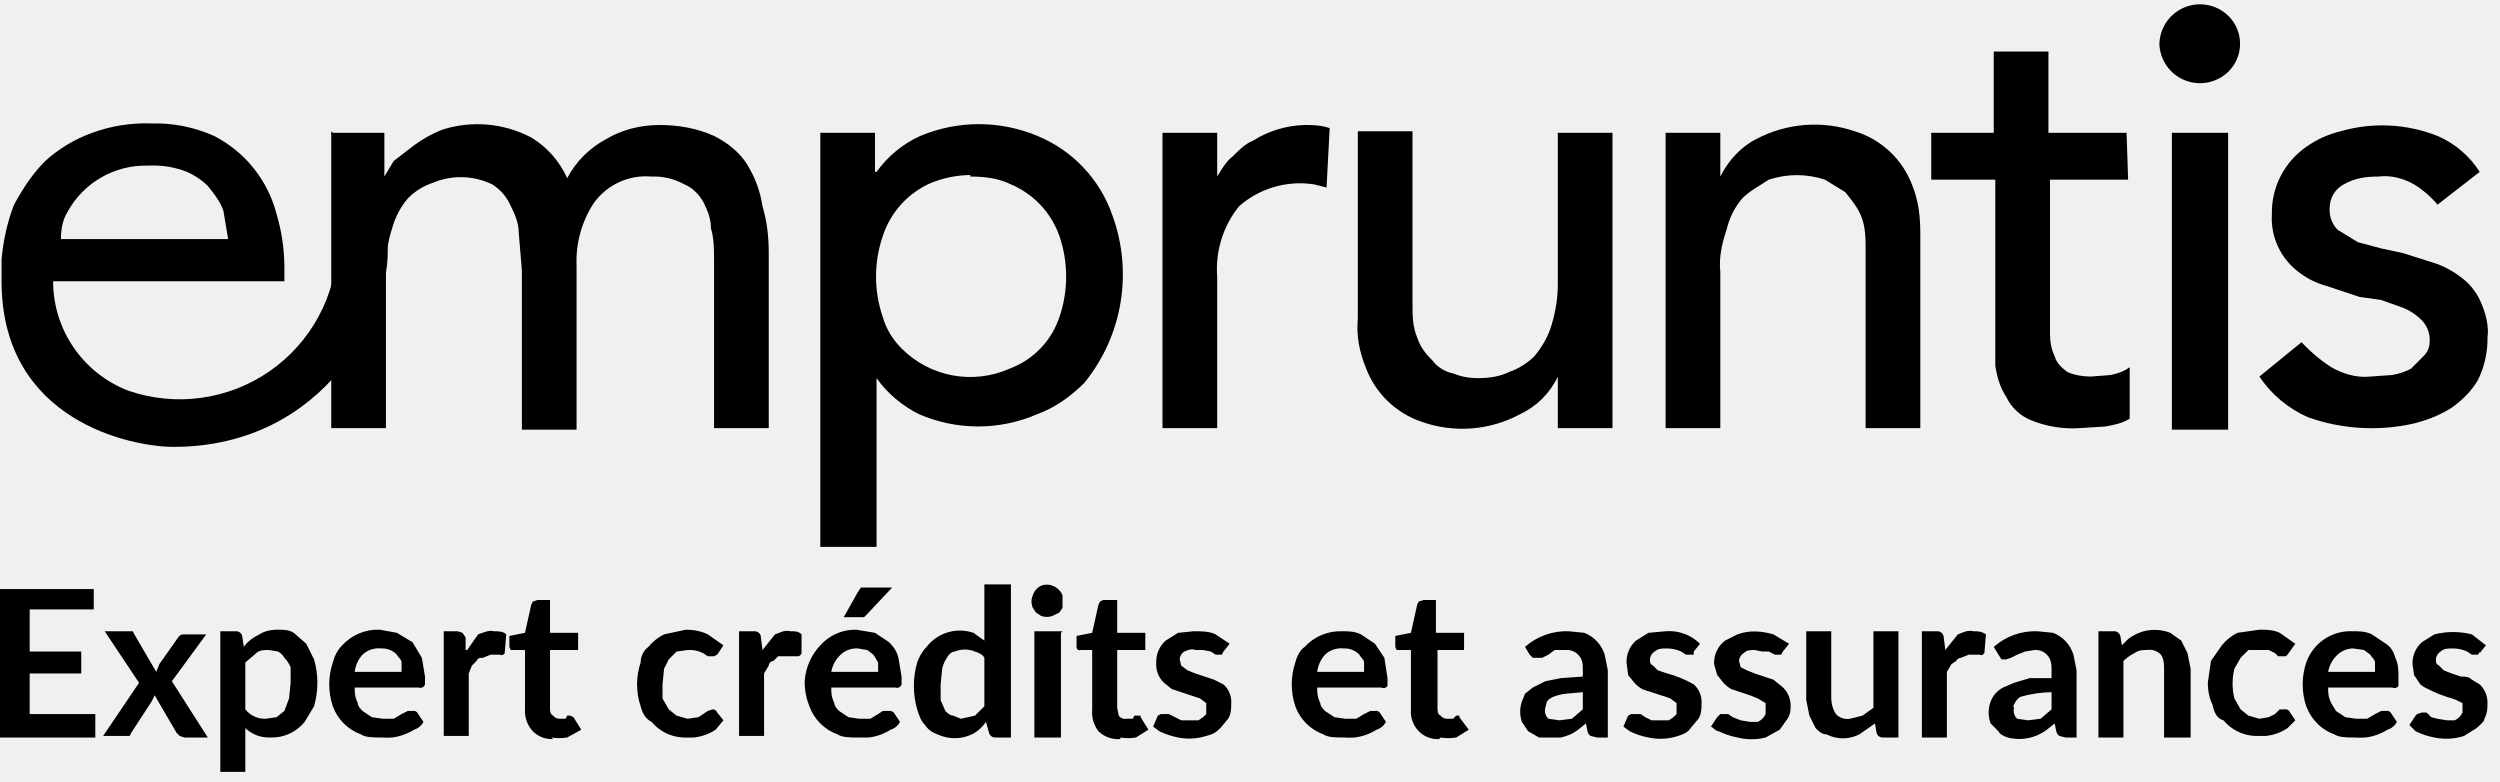
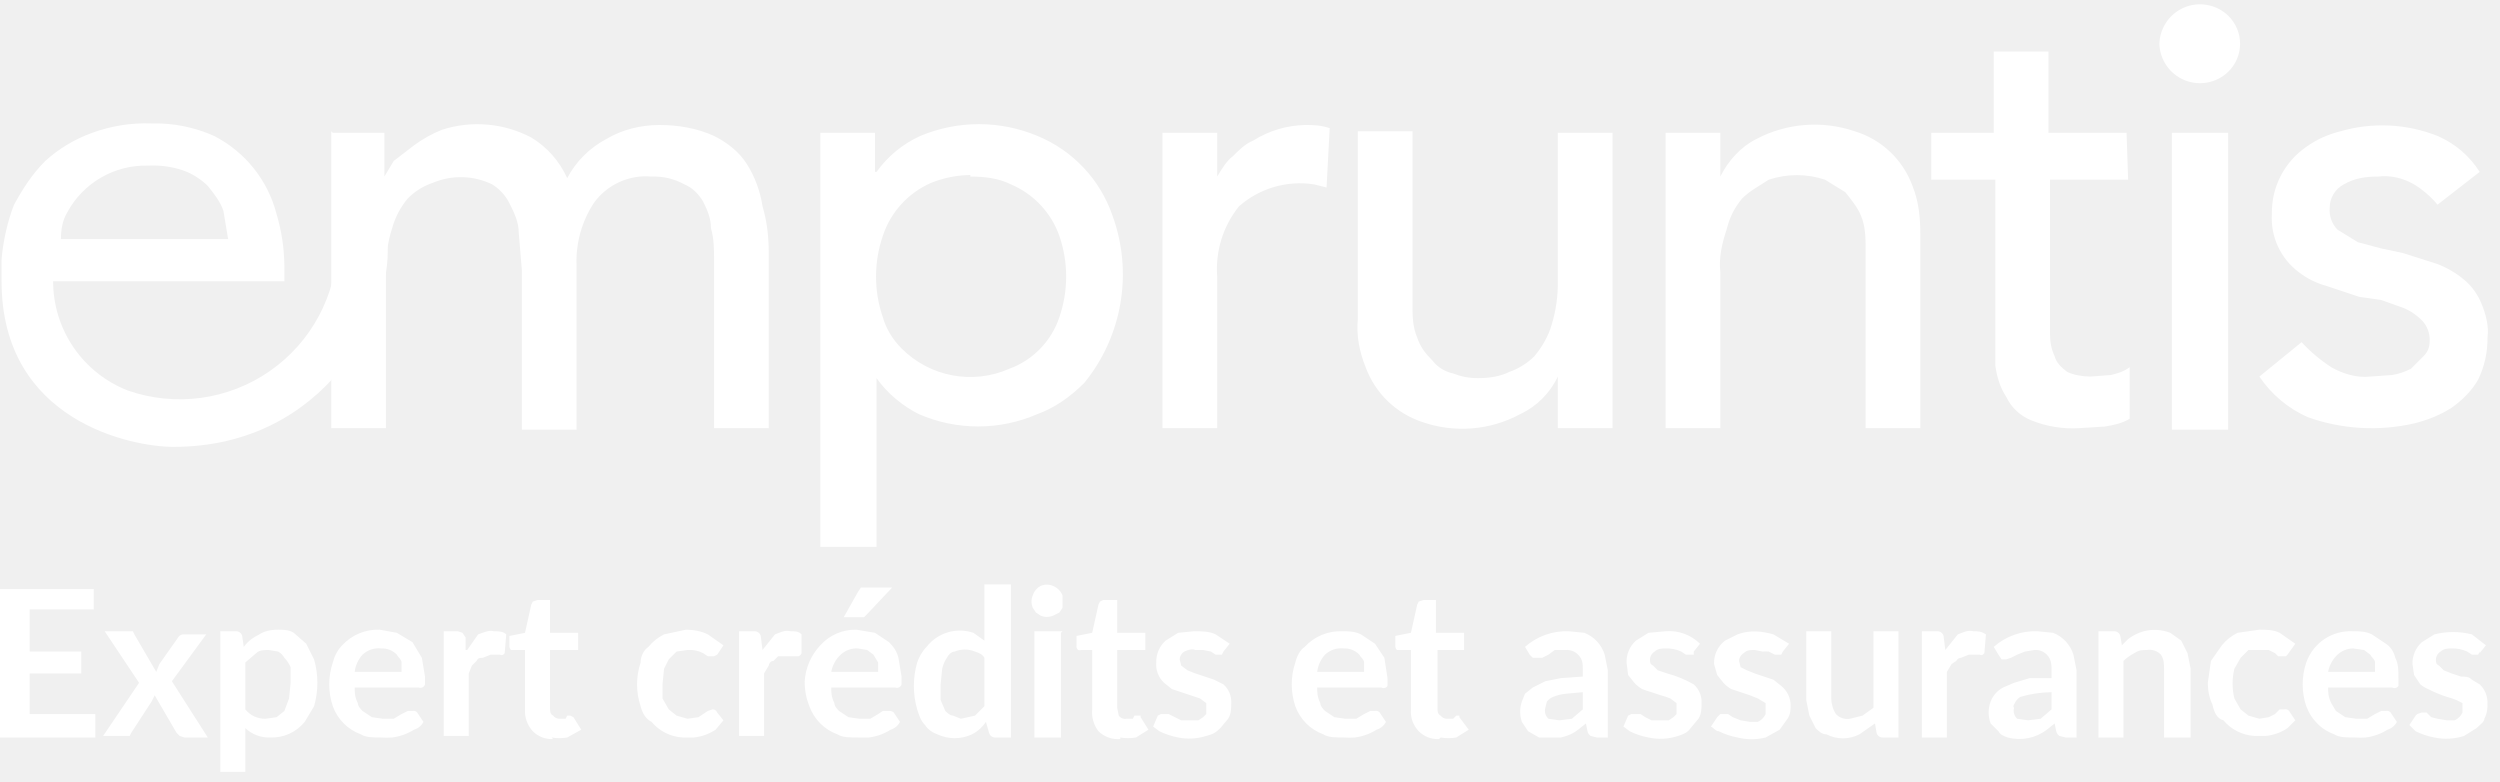
- <svg xmlns="http://www.w3.org/2000/svg" fill="none" viewBox="0 0 160 50" className="h-11 object-contain w-full md:h-16">
+ <svg xmlns="http://www.w3.org/2000/svg" fill="none" viewBox="0 0 160 50">
  <g>
-     <path fill="currentColor" d="M21.3 8.5h3.3v2.8l.6-1 1.3-1a8 8 0 0 1 1.8-1 7.4 7.4 0 0 1 5.7.5c1 .6 1.8 1.5 2.3 2.6a6 6 0 0 1 2.5-2.5c1-.6 2.2-.9 3.4-.9 1.2 0 2.4.2 3.5.7.8.4 1.6 1 2.1 1.8a7 7 0 0 1 1 2.7c.3 1 .4 2 .4 3v11.2h-3.5V16.6c0-.6 0-1.3-.2-2 0-.6-.2-1.1-.5-1.7-.3-.5-.7-.9-1.2-1.1a4 4 0 0 0-2.1-.5A4.1 4.1 0 0 0 38 13a6.8 6.8 0 0 0-1.1 4v10.5h-3.5V17.3l-.2-2.4c0-.7-.3-1.3-.6-1.9a3 3 0 0 0-1.1-1.2 4.6 4.6 0 0 0-3.8-.1 4 4 0 0 0-1.6 1 5 5 0 0 0-1 1.9c-.3.9-.4 1.8-.4 2.7v10.1h-3.5v-19Zm31.2 0H56V11h.1a7 7 0 0 1 2.8-2.3 9.7 9.7 0 0 1 7.5 0 8.5 8.5 0 0 1 4.8 5.1 11 11 0 0 1-1.8 10.7c-.9.9-1.9 1.6-3 2a9.5 9.5 0 0 1-7.6 0c-1-.5-2-1.3-2.7-2.3V35h-3.6V8.5Zm9.6 2.7a7 7 0 0 0-2.5.5 5.6 5.6 0 0 0-3.1 3.4 8 8 0 0 0 0 5.2c.2.7.6 1.4 1.2 2a6.2 6.2 0 0 0 6.9 1.3 5.3 5.3 0 0 0 3.2-3.3 8 8 0 0 0 0-5.2 5.6 5.6 0 0 0-3.1-3.3c-.8-.4-1.7-.5-2.6-.5Zm12.3-2.7h3.5v2.8c.3-.5.6-1 1-1.3.4-.4.8-.8 1.3-1a6.5 6.5 0 0 1 3.3-1c.5 0 1 0 1.6.2l-.2 3.8-.8-.2a5.9 5.9 0 0 0-4.8 1.4 6.4 6.4 0 0 0-1.4 4.5v9.7h-3.5v-19Zm28.8 18.9h-3.5v-3.3a5 5 0 0 1-2.4 2.4 7.8 7.8 0 0 1-6.3.5 5.8 5.8 0 0 1-3.6-3.5c-.4-1-.6-2-.5-3.1v-12h3.5v11c0 .8 0 1.5.3 2.2.2.6.5 1 1 1.5.3.4.8.7 1.3.8.5.2 1 .3 1.6.3.7 0 1.4-.1 2-.4.6-.2 1.2-.6 1.6-1 .5-.6.9-1.3 1.1-2a9 9 0 0 0 .4-2.8V8.5h3.5v19Zm3.4-18.9h3.5v2.8c.5-1 1.3-1.9 2.3-2.4a8 8 0 0 1 6.3-.5 5.7 5.7 0 0 1 3.7 3.5c.4 1 .5 2 .5 3.1v12.4h-3.5V16c0-.7 0-1.5-.3-2.2-.2-.5-.6-1-1-1.5l-1.3-.8a5.7 5.7 0 0 0-3.6 0c-.6.4-1.2.7-1.7 1.2-.5.6-.8 1.2-1 2-.3.9-.5 1.8-.4 2.7v10h-3.5v-19Zm29.6 3h-5v9.9c0 .5.1 1 .3 1.4.1.4.4.7.8 1 .4.2 1 .3 1.5.3l1.3-.1c.4-.1.8-.2 1.2-.5v3.3c-.5.3-1 .4-1.6.5l-1.6.1a7 7 0 0 1-3.1-.5 3 3 0 0 1-1.6-1.5c-.4-.6-.6-1.3-.7-2V11.5h-4.1v-3h4V3.3h3.5v5.2h5l.1 3Z" />
-     <path fill="currentColor" d="M139 8.5h3.6v19H139v-19Zm17 4.6c-.4-.5-1-1-1.5-1.3-.7-.4-1.5-.6-2.3-.5-.8 0-1.5.1-2.2.5a1.7 1.7 0 0 0-.9 1.5 1.8 1.8 0 0 0 .5 1.4l1.3.8 1.5.4 1.4.3 2.2.7a6 6 0 0 1 1.7 1c.5.4.9 1 1.1 1.5.3.7.5 1.5.4 2.2a6 6 0 0 1-.6 2.7c-.4.7-1 1.3-1.7 1.8-.8.5-1.6.8-2.4 1a12.2 12.2 0 0 1-6.8-.4 7.3 7.3 0 0 1-3.1-2.6l2.7-2.2a10 10 0 0 0 1.9 1.6c.7.4 1.6.7 2.5.6l1.4-.1a4 4 0 0 0 1.2-.4l.8-.8c.3-.3.4-.6.4-1a1.8 1.8 0 0 0-.5-1.3c-.3-.3-.7-.6-1.2-.8l-1.4-.5-1.4-.2-2.1-.7a5 5 0 0 1-1.8-.9 4.3 4.3 0 0 1-1.7-3.7 5.1 5.1 0 0 1 2.2-4.3c.7-.5 1.4-.8 2.2-1a9.6 9.6 0 0 1 6.2.3 6 6 0 0 1 2.7 2.3l-2.7 2.1ZM138.2 2.9a2.6 2.6 0 0 1 4.4-1.9 2.5 2.5 0 0 1 0 3.6 2.6 2.6 0 0 1-4.4-1.8Z" />
-     <path fill="currentColor" d="M24.8 15.7h-3.2A10.1 10.1 0 0 1 8.2 25a7.5 7.5 0 0 1-4.8-7h14.8v-1a12 12 0 0 0-.5-3.3 7.8 7.8 0 0 0-4-5 9.2 9.2 0 0 0-4-.8 10 10 0 0 0-3.8.6 9 9 0 0 0-3 1.8c-.8.8-1.4 1.7-2 2.8-.4 1-.7 2.3-.8 3.5V18c0 9 8.4 10.6 11 10.6 9.8 0 14-8.7 13.7-12.9ZM4.3 13.6a5.7 5.7 0 0 1 5.2-3 6 6 0 0 1 2.2.3c.6.2 1.2.6 1.6 1 .4.5.8 1 1 1.6l.3 1.8H3.9c0-.6.1-1.2.4-1.7Z" />
-     <path fill="currentColor" d="M1.9 39v2.7h3.3v1.4H1.9v2.6h4.2v1.5H0v-9.5h6V39H1.9Zm11.4 8.2h-1.5l-.3-.1-.2-.2-1.4-2.4-.2.4-1.3 2-.1.2H6.6l2.3-3.4-2.2-3.3h1.8l.1.2L10 43l.2-.5 1.2-1.7a.4.4 0 0 1 .3-.2h1.5l-2.2 3 2.3 3.6Zm2.3-5.8c.3-.4.6-.6 1-.8.3-.2.7-.3 1.2-.3.3 0 .7 0 1 .2l.8.7.5 1a5.4 5.4 0 0 1 0 3l-.6 1a2.7 2.7 0 0 1-2.2 1 2.2 2.2 0 0 1-1.6-.6v2.8h-1.6v-9h1a.4.4 0 0 1 .4.3l.1.7Zm.1 4a1.6 1.6 0 0 0 1.3.6l.7-.1.5-.4.3-.8.1-1v-1a2 2 0 0 0-.4-.6 1 1 0 0 0-.4-.4l-.6-.1c-.3 0-.6 0-.8.2l-.7.6v3Zm7-1.4c0 .3 0 .6.2 1 0 .2.2.4.3.5l.6.4.7.1h.7l.5-.3.4-.2h.3a.3.3 0 0 1 .3.1l.4.6a1 1 0 0 1-.6.5 3.5 3.5 0 0 1-1.4.5 5 5 0 0 1-.7 0c-.5 0-1 0-1.3-.2a3 3 0 0 1-1.8-1.8 4.4 4.4 0 0 1 0-2.8c.1-.4.3-.8.6-1.1a3.1 3.1 0 0 1 2.4-1l1.1.2 1 .6.6 1 .2 1.2v.5a.3.3 0 0 1-.4.2h-4.1Zm3-1v-.6c0-.2-.2-.3-.3-.5a1.3 1.3 0 0 0-1-.4 1.5 1.5 0 0 0-1.2.4 2 2 0 0 0-.5 1.1h3Zm4.2-1.4.7-1c.3-.1.7-.3 1-.2.3 0 .6 0 .8.2l-.1 1.2a.2.2 0 0 1-.1.1.2.2 0 0 1-.2 0h-.6l-.5.2c-.2 0-.3 0-.4.2l-.3.3-.2.5v4h-1.6v-6.7h.9l.3.1.2.3v.8Zm5.5 5.7a1.7 1.7 0 0 1-1.3-.5 1.9 1.9 0 0 1-.5-1.4v-3.8h-.9a.4.4 0 0 1-.1-.3v-.6l1-.2.4-1.8.1-.2.3-.1h.8v2.1H37v1.1h-1.8v3.7c0 .2 0 .4.2.5a.5.5 0 0 0 .4.2h.4l.1-.2h.2l.2.1.5.8-.9.5a3 3 0 0 1-1 0Z" />
-     <path fill="currentColor" d="m45.9 41.9-.2.1h-.4l-.3-.2a1.9 1.9 0 0 0-1-.2l-.7.1-.5.5-.3.6-.1 1v.9l.4.7.5.4.7.2.7-.1.3-.2.3-.2.3-.1a.3.3 0 0 1 .3.2l.4.5-.5.6a3.1 3.1 0 0 1-1.4.5h-.7a2.8 2.8 0 0 1-2-1c-.4-.2-.6-.6-.7-1a4.4 4.4 0 0 1 0-2.8c0-.4.2-.8.5-1a3 3 0 0 1 1-.8l1.4-.3c.5 0 1 .1 1.4.3l1 .7-.4.6Zm2.9-.3.8-1c.3-.1.6-.3 1-.2.3 0 .5 0 .7.2v1.2a.3.3 0 0 1-.2.2h-1.3l-.3.3c-.2 0-.3.2-.3.3l-.3.5v4h-1.6v-6.7h1a.4.4 0 0 1 .4.4l.1.8Zm4.4 2.4c0 .3 0 .6.2 1 0 .2.2.4.3.5l.6.4.7.1h.7l.5-.3.3-.2h.4a.4.4 0 0 1 .3.1l.4.6a1 1 0 0 1-.6.5 3.3 3.3 0 0 1-1.4.5h-.7c-.5 0-1 0-1.3-.2a3 3 0 0 1-1.8-1.8c-.2-.5-.3-1-.3-1.6a3.7 3.7 0 0 1 1-2.3 3 3 0 0 1 2.3-1l1.2.2.9.6c.3.3.5.6.6 1l.2 1.2v.5a.3.3 0 0 1-.4.2h-4.1Zm3-1v-.6l-.3-.5-.4-.3-.6-.1a1.5 1.5 0 0 0-1.1.4 2 2 0 0 0-.6 1.1h3Zm.9-5.4-1.6 1.7-.2.2H54l.9-1.6.2-.3h2Zm7.6-.2v9.8h-1a.4.4 0 0 1-.4-.3l-.2-.7c-.2.3-.5.6-.9.8a2.6 2.6 0 0 1-2.2 0c-.3-.1-.6-.3-.8-.6-.3-.3-.4-.7-.5-1a5.4 5.4 0 0 1 0-3c.1-.3.3-.7.6-1a2.7 2.7 0 0 1 3-.9l.7.5v-3.6h1.7ZM63 42.1c-.1-.2-.3-.3-.6-.4a1.7 1.7 0 0 0-1.3 0c-.2 0-.4.2-.5.4a2 2 0 0 0-.3.7l-.1 1v1l.3.7c.1.1.3.3.5.3l.5.2.9-.2.6-.6v-3Zm5-3.6v.4l-.2.3-.4.2a1 1 0 0 1-.8 0l-.3-.2-.2-.3a1 1 0 0 1 0-.8c.1-.3.3-.5.5-.6a1 1 0 0 1 .8 0 1.1 1.1 0 0 1 .6.6v.4Zm-.1 2v6.7h-1.7v-6.8H68Zm3.8 6.8a1.8 1.8 0 0 1-1.4-.5 2 2 0 0 1-.4-1.4v-3.8h-.7a.3.3 0 0 1-.2 0 .3.3 0 0 1-.1-.3v-.6l1-.2.4-1.8.1-.2.2-.1h.9v2.1h1.8v1.1h-1.8v3.7l.1.5a.5.5 0 0 0 .5.2h.4l.1-.2h.4v.1l.5.8-.8.5a3 3 0 0 1-1 0Zm6.6-5.6-.1.2h-.4l-.3-.2-.5-.1h-.5c-.2-.1-.5 0-.7.1a.6.6 0 0 0-.3.5l.1.4.4.3.5.2.6.2.6.2.6.3a1.5 1.5 0 0 1 .5 1.2c0 .3 0 .7-.2 1l-.5.6c-.3.3-.5.4-.9.5a3.6 3.6 0 0 1-1.8.1 4.9 4.9 0 0 1-1.2-.4l-.4-.3.3-.7.2-.1h.5l.4.2.4.2h1.1l.3-.2.2-.2V45l-.4-.3-.6-.2-.6-.2-.6-.2-.5-.4a1.6 1.6 0 0 1-.5-1.3 1.8 1.8 0 0 1 .6-1.4l.8-.5 1-.1c.5 0 1 0 1.4.2l.9.6-.4.5Zm6 2.3c0 .3 0 .6.2 1 0 .2.2.4.3.5l.6.4.7.1h.7l.5-.3.4-.2h.3a.3.3 0 0 1 .3.1l.4.6a1 1 0 0 1-.6.5 3.4 3.4 0 0 1-1.4.5 5 5 0 0 1-.7 0c-.5 0-1 0-1.3-.2a3 3 0 0 1-1.8-1.8 4.4 4.4 0 0 1 0-2.8c.1-.4.3-.8.6-1a3.1 3.1 0 0 1 2.4-1c.4 0 .8 0 1.2.2l.9.6.6.9.2 1.3v.5a.3.3 0 0 1-.4.1h-4.1Zm3-1v-.6c0-.2-.2-.3-.3-.5a1.3 1.3 0 0 0-1-.4 1.5 1.5 0 0 0-1.2.4 2 2 0 0 0-.5 1.1h3Zm4.8 4.3a1.7 1.7 0 0 1-1.3-.5 1.8 1.8 0 0 1-.5-1.4v-3.8h-.9a.4.4 0 0 1-.1-.3v-.6l1-.2.4-1.8.1-.2.3-.1h.8v2.1h1.8v1.1H92v3.7c0 .2 0 .4.2.5a.5.5 0 0 0 .4.2h.4l.2-.2h.2v.1l.6.8-.8.5a3 3 0 0 1-1 0Zm5.5-5.9a4 4 0 0 1 2.8-1l1 .1a2.2 2.2 0 0 1 1.3 1.4l.2 1v4.3h-.7l-.4-.1a.5.5 0 0 1-.2-.3l-.1-.5-.5.4c-.4.3-.7.4-1.1.5h-1.4l-.7-.4-.4-.6a2 2 0 0 1 0-1.3l.2-.5.5-.4.8-.4 1-.2 1.4-.1v-.4c0-.4 0-.7-.3-1a1 1 0 0 0-.8-.3h-.7l-.4.3-.4.2h-.6l-.2-.2-.3-.5Zm3.7 2.9-1.1.1a3 3 0 0 0-.8.2 1 1 0 0 0-.4.3l-.1.4a.7.7 0 0 0 .2.7l.7.1.8-.1.7-.6v-1.1Zm7.1-2.6v.2h-.5l-.3-.2a2.2 2.2 0 0 0-1-.2c-.2 0-.5 0-.7.2a.6.6 0 0 0-.3.5c0 .2 0 .3.2.4l.3.3.6.2a7.2 7.2 0 0 1 1.7.7 1.5 1.5 0 0 1 .5 1.2c0 .3 0 .7-.2 1l-.5.6c-.2.3-.5.4-.8.5a3.6 3.6 0 0 1-1.9.1 4.6 4.6 0 0 1-1.2-.4l-.4-.3.3-.7.2-.1h.6l.3.2.4.2h1.1l.3-.2.2-.2V45l-.4-.3a5 5 0 0 0-.6-.2l-.6-.2a5 5 0 0 1-.6-.2 2 2 0 0 1-.5-.4l-.4-.5-.1-.8a1.8 1.8 0 0 1 .6-1.4l.8-.5 1.1-.1a2.8 2.8 0 0 1 2.2.8l-.4.5Zm5.7 0-.1.2h-.4l-.4-.2a3 3 0 0 0-.4 0l-.5-.1c-.3 0-.5 0-.7.2a.6.6 0 0 0-.3.5l.1.4.4.2.5.2.6.2.6.2.5.4a1.6 1.6 0 0 1 .6 1.2c0 .3 0 .6-.2.9l-.5.7-.9.5a3.7 3.7 0 0 1-1.8 0 4.6 4.6 0 0 1-1.2-.4c-.2 0-.3-.2-.5-.3l.4-.6.2-.2h.5l.3.2.5.2.6.1h.5a1 1 0 0 0 .5-.5V45l-.5-.3-.5-.2-.6-.2-.6-.2a2 2 0 0 1-.5-.4l-.4-.5-.2-.7a1.8 1.8 0 0 1 .7-1.5l.8-.4c.8-.3 1.6-.2 2.3 0l1 .6-.4.5Zm7.4-1.3v6.8h-1a.4.4 0 0 1-.4-.3l-.1-.6-1 .7a2.3 2.3 0 0 1-2.1 0c-.3 0-.5-.2-.7-.4l-.4-.8-.2-1v-4.4h1.6v4.3c0 .3.1.7.3 1a1 1 0 0 0 .9.3l.8-.2.7-.5v-4.9h1.6Zm3 1.2.8-1c.3-.1.6-.3 1-.2.3 0 .5 0 .8.2l-.1 1.2-.1.1a.2.2 0 0 1-.2 0h-.7l-.5.2s-.2 0-.3.2l-.3.2-.3.5v4.2H123v-6.8h1a.4.4 0 0 1 .4.4l.1.8Zm3.1-.2a4 4 0 0 1 2.8-1l1 .1a2.2 2.2 0 0 1 1.3 1.4l.2 1v4.3h-.7l-.4-.1a.5.5 0 0 1-.2-.3l-.1-.5-.5.4a2.9 2.9 0 0 1-2.5.5c-.3-.1-.5-.2-.6-.4l-.5-.5a2 2 0 0 1 0-1.4 1.7 1.7 0 0 1 .8-.9l.7-.3 1-.3h1.4v-.5c0-.3 0-.7-.3-1a1 1 0 0 0-.8-.3l-.6.1-.5.2-.4.2-.3.1h-.3l-.2-.3-.3-.5Zm3.7 2.9a7.4 7.4 0 0 0-2 .3 1 1 0 0 0-.3.3c-.1.2-.2.3-.1.4a.7.7 0 0 0 .2.7l.7.1.8-.1.7-.6v-1.1Zm4.5-3 .4-.4a2.9 2.9 0 0 1 1-.5 2.8 2.8 0 0 1 1.7.1l.7.5.4.8.2 1v4.4h-1.7v-4.3c0-.4 0-.7-.2-1a1 1 0 0 0-.9-.3c-.3 0-.5 0-.8.2a3 3 0 0 0-.7.5v4.9h-1.6v-6.8h1a.4.4 0 0 1 .4.3l.1.6Zm10.6.6-.1.1h-.5l-.2-.2-.4-.2h-1.3l-.5.5-.4.7a4 4 0 0 0 0 1.9l.4.7.5.4.7.2.6-.1.4-.2.3-.3h.3a.3.3 0 0 1 .3.1l.4.6-.5.5a3 3 0 0 1-1.4.5h-.7a2.8 2.8 0 0 1-2-1c-.4-.1-.6-.5-.7-1-.2-.4-.3-.9-.3-1.4l.2-1.4.7-1a3 3 0 0 1 1-.8l1.4-.2c.4 0 .9 0 1.3.2l1 .7-.5.7ZM149 44c0 .3 0 .6.2 1l.3.5.6.4.7.1h.7l.5-.3.4-.2h.3a.3.3 0 0 1 .3.1l.4.6a1 1 0 0 1-.6.5 3.4 3.4 0 0 1-1.4.5 5 5 0 0 1-.7 0c-.5 0-1 0-1.3-.2a3 3 0 0 1-1-.6c-.4-.4-.6-.7-.8-1.2a4.4 4.4 0 0 1 0-2.8 3 3 0 0 1 3-2c.4 0 .8 0 1.2.2l.9.6c.3.2.5.5.6.9.2.4.2.8.2 1.3v.5a.3.3 0 0 1-.4.1H149Zm3-1v-.6c0-.2-.2-.3-.3-.5l-.4-.3-.7-.1a1.5 1.5 0 0 0-1 .4 2 2 0 0 0-.6 1.1h3Zm6.7-1.3-.1.2h-.4l-.3-.2a2.2 2.2 0 0 0-1-.2c-.2 0-.5 0-.7.2a.6.6 0 0 0-.3.5c0 .2 0 .3.2.4l.3.3.5.2.6.2c.3 0 .5 0 .7.2l.5.3a1.6 1.6 0 0 1 .5 1.2c0 .3 0 .6-.2 1 0 .2-.3.4-.5.6l-.8.5a3.7 3.7 0 0 1-1.9.1 4.6 4.6 0 0 1-1.2-.4l-.4-.4.4-.6.1-.1.3-.1h.3l.3.3.4.1.6.1h.5a1 1 0 0 0 .5-.5V45l-.4-.2a5 5 0 0 0-.6-.2 7.7 7.7 0 0 1-1.2-.5 2 2 0 0 1-.5-.3l-.4-.6-.1-.7a1.8 1.8 0 0 1 .6-1.4l.8-.5c.8-.2 1.6-.2 2.4 0l.9.7-.4.5Z" />
+     <path fill="#fff" d="M21.3 8.5h3.3v2.8l.6-1 1.3-1a8 8 0 0 1 1.8-1 7.4 7.4 0 0 1 5.7.5c1 .6 1.8 1.5 2.3 2.6a6 6 0 0 1 2.5-2.5c1-.6 2.2-.9 3.4-.9 1.2 0 2.4.2 3.5.7.8.4 1.6 1 2.1 1.8a7 7 0 0 1 1 2.7c.3 1 .4 2 .4 3v11.2h-3.5V16.6c0-.6 0-1.3-.2-2 0-.6-.2-1.1-.5-1.7-.3-.5-.7-.9-1.2-1.1a4 4 0 0 0-2.1-.5A4.1 4.1 0 0 0 38 13a6.8 6.8 0 0 0-1.1 4v10.5h-3.5V17.3l-.2-2.4c0-.7-.3-1.3-.6-1.9a3 3 0 0 0-1.1-1.2 4.6 4.6 0 0 0-3.8-.1 4 4 0 0 0-1.6 1 5 5 0 0 0-1 1.9c-.3.9-.4 1.8-.4 2.7v10.1h-3.5v-19Zm31.2 0H56V11h.1a7 7 0 0 1 2.8-2.3 9.7 9.7 0 0 1 7.5 0 8.5 8.5 0 0 1 4.8 5.1 11 11 0 0 1-1.8 10.7c-.9.9-1.9 1.6-3 2a9.5 9.5 0 0 1-7.6 0c-1-.5-2-1.3-2.7-2.3V35h-3.6V8.5Zm9.6 2.7a7 7 0 0 0-2.5.5 5.6 5.6 0 0 0-3.1 3.4 8 8 0 0 0 0 5.2c.2.7.6 1.4 1.2 2a6.2 6.2 0 0 0 6.9 1.3 5.3 5.3 0 0 0 3.2-3.3 8 8 0 0 0 0-5.2 5.6 5.6 0 0 0-3.1-3.3c-.8-.4-1.7-.5-2.6-.5Zm12.3-2.7h3.5v2.8c.3-.5.6-1 1-1.3.4-.4.8-.8 1.3-1a6.5 6.5 0 0 1 3.3-1c.5 0 1 0 1.6.2l-.2 3.8-.8-.2a5.9 5.9 0 0 0-4.8 1.4 6.4 6.4 0 0 0-1.4 4.5v9.7h-3.5v-19Zm28.8 18.9h-3.5v-3.3a5 5 0 0 1-2.4 2.4 7.8 7.8 0 0 1-6.3.5 5.8 5.8 0 0 1-3.6-3.5c-.4-1-.6-2-.5-3.1v-12h3.5v11c0 .8 0 1.5.3 2.2.2.6.5 1 1 1.5.3.4.8.7 1.3.8.5.2 1 .3 1.6.3.7 0 1.4-.1 2-.4.6-.2 1.2-.6 1.6-1 .5-.6.9-1.3 1.1-2a9 9 0 0 0 .4-2.8V8.5h3.5v19Zm3.4-18.9h3.5v2.8c.5-1 1.3-1.9 2.3-2.4a8 8 0 0 1 6.3-.5 5.7 5.7 0 0 1 3.7 3.5c.4 1 .5 2 .5 3.1v12.4h-3.5V16c0-.7 0-1.5-.3-2.2-.2-.5-.6-1-1-1.5l-1.3-.8a5.7 5.7 0 0 0-3.6 0c-.6.4-1.2.7-1.7 1.2-.5.6-.8 1.2-1 2-.3.9-.5 1.8-.4 2.7v10h-3.5v-19Zm29.6 3h-5v9.9c0 .5.1 1 .3 1.4.1.4.4.7.8 1 .4.2 1 .3 1.5.3l1.3-.1c.4-.1.8-.2 1.2-.5v3.3c-.5.3-1 .4-1.6.5l-1.6.1a7 7 0 0 1-3.1-.5 3 3 0 0 1-1.6-1.5c-.4-.6-.6-1.3-.7-2V11.5h-4.1v-3h4V3.3h3.5v5.2h5l.1 3Z" />
+     <path fill="#fff" d="M139 8.5h3.6v19H139v-19Zm17 4.6c-.4-.5-1-1-1.5-1.3-.7-.4-1.5-.6-2.3-.5-.8 0-1.5.1-2.2.5a1.7 1.7 0 0 0-.9 1.5 1.8 1.8 0 0 0 .5 1.4l1.3.8 1.5.4 1.4.3 2.2.7a6 6 0 0 1 1.7 1c.5.4.9 1 1.1 1.5.3.7.5 1.5.4 2.2a6 6 0 0 1-.6 2.7c-.4.7-1 1.3-1.7 1.8-.8.5-1.6.8-2.4 1a12.2 12.2 0 0 1-6.8-.4 7.3 7.3 0 0 1-3.1-2.6l2.7-2.2a10 10 0 0 0 1.9 1.6c.7.4 1.6.7 2.5.6l1.4-.1a4 4 0 0 0 1.2-.4l.8-.8c.3-.3.4-.6.4-1a1.8 1.8 0 0 0-.5-1.3c-.3-.3-.7-.6-1.2-.8l-1.4-.5-1.4-.2-2.1-.7a5 5 0 0 1-1.8-.9 4.3 4.3 0 0 1-1.7-3.7 5.1 5.1 0 0 1 2.2-4.3c.7-.5 1.4-.8 2.2-1a9.6 9.6 0 0 1 6.2.3 6 6 0 0 1 2.7 2.3l-2.7 2.1ZM138.2 2.9a2.6 2.6 0 0 1 4.4-1.9 2.5 2.5 0 0 1 0 3.6 2.6 2.6 0 0 1-4.4-1.8Z" />
+     <path fill="#fff" d="M24.8 15.7h-3.2A10.1 10.1 0 0 1 8.2 25a7.5 7.5 0 0 1-4.8-7h14.8v-1a12 12 0 0 0-.5-3.3 7.8 7.8 0 0 0-4-5 9.2 9.2 0 0 0-4-.8 10 10 0 0 0-3.8.6 9 9 0 0 0-3 1.8c-.8.8-1.4 1.7-2 2.8-.4 1-.7 2.3-.8 3.5V18c0 9 8.4 10.6 11 10.6 9.8 0 14-8.7 13.7-12.9ZM4.3 13.6a5.7 5.7 0 0 1 5.2-3 6 6 0 0 1 2.2.3c.6.2 1.2.6 1.6 1 .4.5.8 1 1 1.6l.3 1.8H3.9c0-.6.1-1.2.4-1.7Z" />
+     <path fill="#fff" d="M1.9 39v2.7h3.3v1.4H1.9v2.6h4.2v1.5H0v-9.5h6V39H1.9Zm11.4 8.2h-1.5l-.3-.1-.2-.2-1.4-2.4-.2.4-1.3 2-.1.2H6.6l2.3-3.4-2.2-3.3h1.8l.1.2L10 43l.2-.5 1.2-1.7a.4.4 0 0 1 .3-.2h1.5l-2.2 3 2.3 3.6Zm2.3-5.8c.3-.4.6-.6 1-.8.3-.2.7-.3 1.2-.3.3 0 .7 0 1 .2l.8.7.5 1a5.4 5.4 0 0 1 0 3l-.6 1a2.7 2.7 0 0 1-2.2 1 2.2 2.2 0 0 1-1.6-.6v2.8h-1.6v-9h1a.4.4 0 0 1 .4.3l.1.7Zm.1 4a1.6 1.6 0 0 0 1.3.6l.7-.1.5-.4.3-.8.1-1v-1a2 2 0 0 0-.4-.6 1 1 0 0 0-.4-.4l-.6-.1c-.3 0-.6 0-.8.2l-.7.6v3Zm7-1.4c0 .3 0 .6.2 1 0 .2.2.4.3.5l.6.4.7.1h.7l.5-.3.4-.2h.3a.3.3 0 0 1 .3.1l.4.6a1 1 0 0 1-.6.5 3.5 3.5 0 0 1-1.4.5 5 5 0 0 1-.7 0c-.5 0-1 0-1.3-.2a3 3 0 0 1-1.8-1.8 4.4 4.4 0 0 1 0-2.8c.1-.4.3-.8.6-1.1a3.1 3.1 0 0 1 2.4-1l1.1.2 1 .6.6 1 .2 1.2v.5a.3.3 0 0 1-.4.2h-4.1Zm3-1v-.6c0-.2-.2-.3-.3-.5a1.3 1.3 0 0 0-1-.4 1.5 1.5 0 0 0-1.2.4 2 2 0 0 0-.5 1.1h3Zm4.2-1.4.7-1c.3-.1.7-.3 1-.2.3 0 .6 0 .8.2l-.1 1.2a.2.2 0 0 1-.1.1.2.2 0 0 1-.2 0h-.6l-.5.2c-.2 0-.3 0-.4.2l-.3.3-.2.5v4h-1.6v-6.7h.9l.3.1.2.3v.8Zm5.5 5.7a1.7 1.7 0 0 1-1.3-.5 1.9 1.9 0 0 1-.5-1.4v-3.8h-.9a.4.4 0 0 1-.1-.3v-.6l1-.2.4-1.8.1-.2.3-.1h.8v2.1H37v1.1h-1.8v3.7c0 .2 0 .4.2.5a.5.5 0 0 0 .4.2h.4l.1-.2h.2l.2.1.5.8-.9.5a3 3 0 0 1-1 0Z" />
+     <path fill="#fff" d="m45.9 41.9-.2.1h-.4l-.3-.2a1.9 1.9 0 0 0-1-.2l-.7.1-.5.5-.3.6-.1 1v.9l.4.7.5.4.7.2.7-.1.3-.2.3-.2.3-.1a.3.3 0 0 1 .3.2l.4.5-.5.6a3.1 3.1 0 0 1-1.4.5h-.7a2.8 2.8 0 0 1-2-1c-.4-.2-.6-.6-.7-1a4.4 4.4 0 0 1 0-2.8c0-.4.2-.8.5-1a3 3 0 0 1 1-.8l1.4-.3c.5 0 1 .1 1.4.3l1 .7-.4.6Zm2.9-.3.8-1c.3-.1.6-.3 1-.2.3 0 .5 0 .7.2v1.2a.3.3 0 0 1-.2.2h-1.3l-.3.3c-.2 0-.3.2-.3.3l-.3.5v4h-1.6v-6.7h1a.4.4 0 0 1 .4.4l.1.8Zm4.4 2.4c0 .3 0 .6.2 1 0 .2.2.4.3.5l.6.4.7.1h.7l.5-.3.3-.2h.4a.4.4 0 0 1 .3.1l.4.6a1 1 0 0 1-.6.5 3.3 3.3 0 0 1-1.4.5h-.7c-.5 0-1 0-1.3-.2a3 3 0 0 1-1.8-1.8c-.2-.5-.3-1-.3-1.6a3.7 3.7 0 0 1 1-2.3 3 3 0 0 1 2.3-1l1.2.2.9.6c.3.3.5.6.6 1l.2 1.2v.5a.3.3 0 0 1-.4.2h-4.1Zm3-1v-.6l-.3-.5-.4-.3-.6-.1a1.5 1.5 0 0 0-1.1.4 2 2 0 0 0-.6 1.1h3Zm.9-5.4-1.6 1.7-.2.2H54l.9-1.6.2-.3h2Zm7.6-.2v9.8h-1a.4.4 0 0 1-.4-.3l-.2-.7c-.2.3-.5.6-.9.8a2.6 2.6 0 0 1-2.2 0c-.3-.1-.6-.3-.8-.6-.3-.3-.4-.7-.5-1a5.4 5.4 0 0 1 0-3c.1-.3.3-.7.6-1a2.7 2.7 0 0 1 3-.9l.7.5v-3.6h1.7ZM63 42.1c-.1-.2-.3-.3-.6-.4a1.7 1.7 0 0 0-1.3 0c-.2 0-.4.2-.5.4a2 2 0 0 0-.3.7l-.1 1v1l.3.7c.1.1.3.3.5.3l.5.2.9-.2.6-.6v-3Zm5-3.6v.4l-.2.3-.4.2a1 1 0 0 1-.8 0l-.3-.2-.2-.3a1 1 0 0 1 0-.8c.1-.3.3-.5.5-.6a1 1 0 0 1 .8 0 1.1 1.1 0 0 1 .6.6v.4Zm-.1 2v6.7h-1.7v-6.8H68Zm3.8 6.8a1.8 1.8 0 0 1-1.4-.5 2 2 0 0 1-.4-1.4v-3.8h-.7a.3.3 0 0 1-.2 0 .3.3 0 0 1-.1-.3v-.6l1-.2.4-1.8.1-.2.2-.1h.9v2.1h1.8v1.1h-1.8v3.7l.1.5a.5.5 0 0 0 .5.2h.4l.1-.2h.4v.1l.5.8-.8.5a3 3 0 0 1-1 0Zm6.6-5.6-.1.2h-.4l-.3-.2-.5-.1h-.5c-.2-.1-.5 0-.7.1a.6.6 0 0 0-.3.5l.1.4.4.3.5.2.6.2.6.2.6.3a1.5 1.5 0 0 1 .5 1.2c0 .3 0 .7-.2 1l-.5.6c-.3.3-.5.4-.9.5a3.6 3.6 0 0 1-1.8.1 4.9 4.9 0 0 1-1.2-.4l-.4-.3.3-.7.2-.1h.5l.4.2.4.2h1.1l.3-.2.2-.2V45l-.4-.3-.6-.2-.6-.2-.6-.2-.5-.4a1.6 1.6 0 0 1-.5-1.3 1.8 1.8 0 0 1 .6-1.4l.8-.5 1-.1c.5 0 1 0 1.4.2l.9.6-.4.5Zm6 2.3c0 .3 0 .6.2 1 0 .2.2.4.3.5l.6.4.7.1h.7l.5-.3.4-.2h.3a.3.3 0 0 1 .3.1l.4.6a1 1 0 0 1-.6.5 3.4 3.4 0 0 1-1.4.5 5 5 0 0 1-.7 0c-.5 0-1 0-1.3-.2a3 3 0 0 1-1.8-1.8 4.4 4.4 0 0 1 0-2.8c.1-.4.3-.8.6-1a3.1 3.1 0 0 1 2.4-1c.4 0 .8 0 1.2.2l.9.6.6.9.2 1.3v.5a.3.3 0 0 1-.4.1h-4.1Zm3-1v-.6c0-.2-.2-.3-.3-.5a1.3 1.3 0 0 0-1-.4 1.5 1.5 0 0 0-1.2.4 2 2 0 0 0-.5 1.1h3Zm4.8 4.3a1.7 1.7 0 0 1-1.3-.5 1.8 1.8 0 0 1-.5-1.4v-3.8h-.9a.4.4 0 0 1-.1-.3v-.6l1-.2.4-1.8.1-.2.3-.1h.8v2.1h1.8v1.1H92v3.7c0 .2 0 .4.2.5a.5.5 0 0 0 .4.2h.4l.2-.2h.2v.1l.6.8-.8.5a3 3 0 0 1-1 0Zm5.5-5.9a4 4 0 0 1 2.8-1l1 .1a2.2 2.2 0 0 1 1.3 1.4l.2 1v4.3h-.7l-.4-.1a.5.5 0 0 1-.2-.3l-.1-.5-.5.4c-.4.3-.7.4-1.1.5h-1.4l-.7-.4-.4-.6a2 2 0 0 1 0-1.3l.2-.5.5-.4.8-.4 1-.2 1.4-.1v-.4c0-.4 0-.7-.3-1a1 1 0 0 0-.8-.3h-.7l-.4.3-.4.2h-.6l-.2-.2-.3-.5Zm3.7 2.9-1.1.1a3 3 0 0 0-.8.2 1 1 0 0 0-.4.3l-.1.4a.7.7 0 0 0 .2.7l.7.1.8-.1.7-.6v-1.1Zm7.1-2.6v.2h-.5l-.3-.2a2.2 2.2 0 0 0-1-.2c-.2 0-.5 0-.7.2a.6.6 0 0 0-.3.5c0 .2 0 .3.2.4l.3.3.6.2a7.2 7.2 0 0 1 1.7.7 1.5 1.5 0 0 1 .5 1.2c0 .3 0 .7-.2 1l-.5.6c-.2.3-.5.4-.8.5a3.6 3.6 0 0 1-1.9.1 4.6 4.6 0 0 1-1.2-.4l-.4-.3.3-.7.2-.1h.6l.3.2.4.2h1.1l.3-.2.2-.2V45l-.4-.3a5 5 0 0 0-.6-.2l-.6-.2a5 5 0 0 1-.6-.2 2 2 0 0 1-.5-.4l-.4-.5-.1-.8a1.8 1.8 0 0 1 .6-1.4l.8-.5 1.1-.1a2.8 2.8 0 0 1 2.2.8l-.4.5Zm5.7 0-.1.2h-.4l-.4-.2a3 3 0 0 0-.4 0l-.5-.1c-.3 0-.5 0-.7.2a.6.6 0 0 0-.3.5l.1.4.4.2.5.2.6.2.6.2.5.4a1.6 1.6 0 0 1 .6 1.2c0 .3 0 .6-.2.9l-.5.7-.9.5a3.7 3.7 0 0 1-1.8 0 4.6 4.6 0 0 1-1.2-.4c-.2 0-.3-.2-.5-.3l.4-.6.2-.2h.5l.3.2.5.2.6.1h.5a1 1 0 0 0 .5-.5V45l-.5-.3-.5-.2-.6-.2-.6-.2a2 2 0 0 1-.5-.4l-.4-.5-.2-.7a1.8 1.8 0 0 1 .7-1.5l.8-.4c.8-.3 1.6-.2 2.3 0l1 .6-.4.5Zm7.4-1.3v6.8h-1a.4.4 0 0 1-.4-.3l-.1-.6-1 .7a2.3 2.3 0 0 1-2.1 0c-.3 0-.5-.2-.7-.4l-.4-.8-.2-1v-4.4h1.6v4.3c0 .3.1.7.3 1a1 1 0 0 0 .9.3l.8-.2.7-.5v-4.9h1.6Zm3 1.2.8-1c.3-.1.6-.3 1-.2.3 0 .5 0 .8.2l-.1 1.2-.1.1a.2.2 0 0 1-.2 0h-.7l-.5.2s-.2 0-.3.2l-.3.2-.3.5v4.2H123v-6.8h1a.4.4 0 0 1 .4.4l.1.8Zm3.1-.2a4 4 0 0 1 2.8-1l1 .1a2.2 2.2 0 0 1 1.3 1.4l.2 1v4.3h-.7l-.4-.1a.5.5 0 0 1-.2-.3l-.1-.5-.5.4a2.9 2.9 0 0 1-2.5.5c-.3-.1-.5-.2-.6-.4l-.5-.5a2 2 0 0 1 0-1.4 1.7 1.7 0 0 1 .8-.9l.7-.3 1-.3h1.4v-.5c0-.3 0-.7-.3-1a1 1 0 0 0-.8-.3l-.6.1-.5.2-.4.2-.3.1h-.3l-.2-.3-.3-.5Zm3.7 2.9a7.4 7.4 0 0 0-2 .3 1 1 0 0 0-.3.3c-.1.2-.2.3-.1.4a.7.7 0 0 0 .2.7l.7.1.8-.1.7-.6v-1.1Zm4.5-3 .4-.4a2.9 2.9 0 0 1 1-.5 2.8 2.8 0 0 1 1.7.1l.7.5.4.8.2 1v4.4h-1.7v-4.3c0-.4 0-.7-.2-1a1 1 0 0 0-.9-.3c-.3 0-.5 0-.8.2a3 3 0 0 0-.7.5v4.9h-1.6v-6.8h1a.4.4 0 0 1 .4.3l.1.6Zm10.6.6-.1.1h-.5l-.2-.2-.4-.2h-1.3l-.5.5-.4.7a4 4 0 0 0 0 1.9l.4.7.5.4.7.2.6-.1.4-.2.3-.3h.3a.3.3 0 0 1 .3.1l.4.6-.5.5a3 3 0 0 1-1.4.5h-.7a2.8 2.8 0 0 1-2-1c-.4-.1-.6-.5-.7-1-.2-.4-.3-.9-.3-1.4l.2-1.4.7-1a3 3 0 0 1 1-.8l1.4-.2c.4 0 .9 0 1.3.2l1 .7-.5.7ZM149 44c0 .3 0 .6.2 1l.3.5.6.4.7.1h.7l.5-.3.4-.2h.3a.3.3 0 0 1 .3.1l.4.6a1 1 0 0 1-.6.5 3.4 3.4 0 0 1-1.4.5 5 5 0 0 1-.7 0c-.5 0-1 0-1.3-.2a3 3 0 0 1-1-.6c-.4-.4-.6-.7-.8-1.2a4.4 4.4 0 0 1 0-2.8 3 3 0 0 1 3-2c.4 0 .8 0 1.2.2l.9.6c.3.2.5.5.6.9.2.4.2.8.2 1.3v.5a.3.3 0 0 1-.4.1H149Zm3-1v-.6c0-.2-.2-.3-.3-.5l-.4-.3-.7-.1a1.5 1.5 0 0 0-1 .4 2 2 0 0 0-.6 1.1h3Zm6.7-1.3-.1.2h-.4l-.3-.2a2.2 2.2 0 0 0-1-.2c-.2 0-.5 0-.7.2a.6.6 0 0 0-.3.5c0 .2 0 .3.2.4l.3.3.5.2.6.2c.3 0 .5 0 .7.2l.5.3a1.6 1.6 0 0 1 .5 1.2c0 .3 0 .6-.2 1 0 .2-.3.4-.5.6l-.8.5a3.7 3.7 0 0 1-1.9.1 4.6 4.6 0 0 1-1.2-.4l-.4-.4.4-.6.1-.1.3-.1h.3l.3.3.4.1.6.1h.5a1 1 0 0 0 .5-.5V45l-.4-.2a5 5 0 0 0-.6-.2 7.7 7.7 0 0 1-1.2-.5 2 2 0 0 1-.5-.3l-.4-.6-.1-.7a1.8 1.8 0 0 1 .6-1.4l.8-.5c.8-.2 1.6-.2 2.4 0l.9.7-.4.5Z" />
  </g>
  <defs>
    <clipPath id="a">
-       <path fill="currentColor" d="M0 0h160v49.9H0z" />
+       <path fill="#fff" d="M0 0h160v49.9H0z" />
    </clipPath>
  </defs>
</svg>
